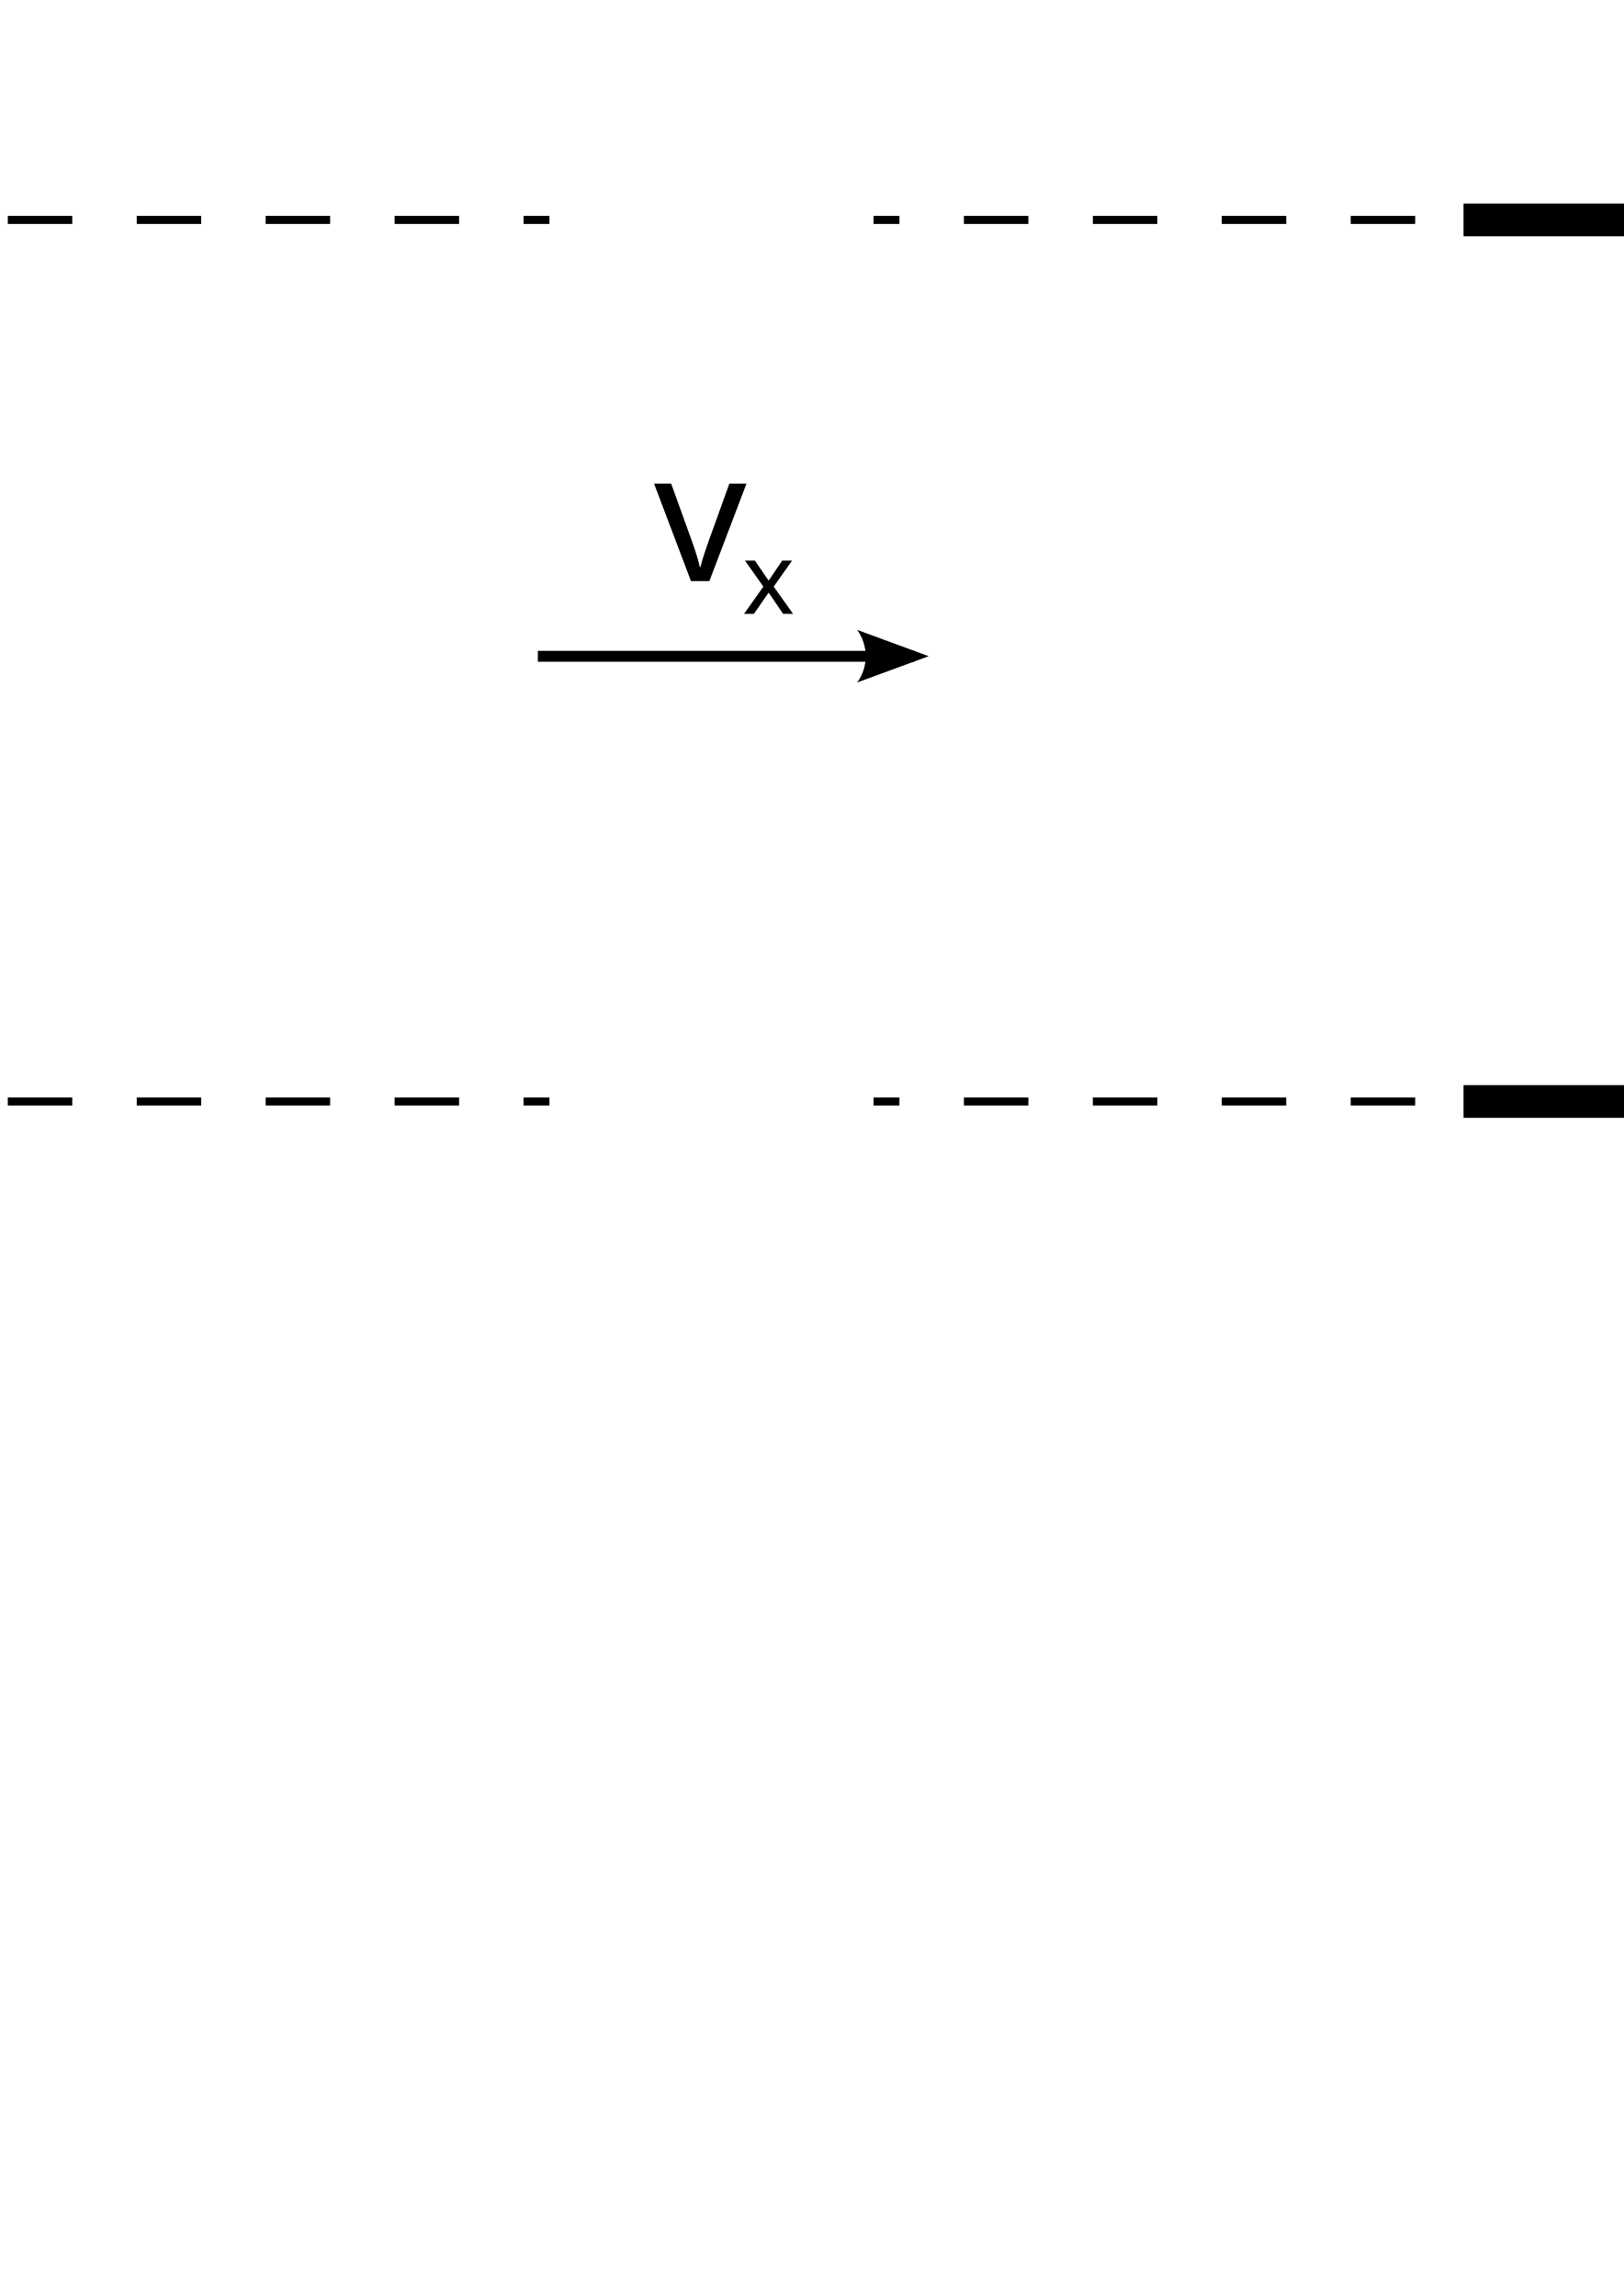
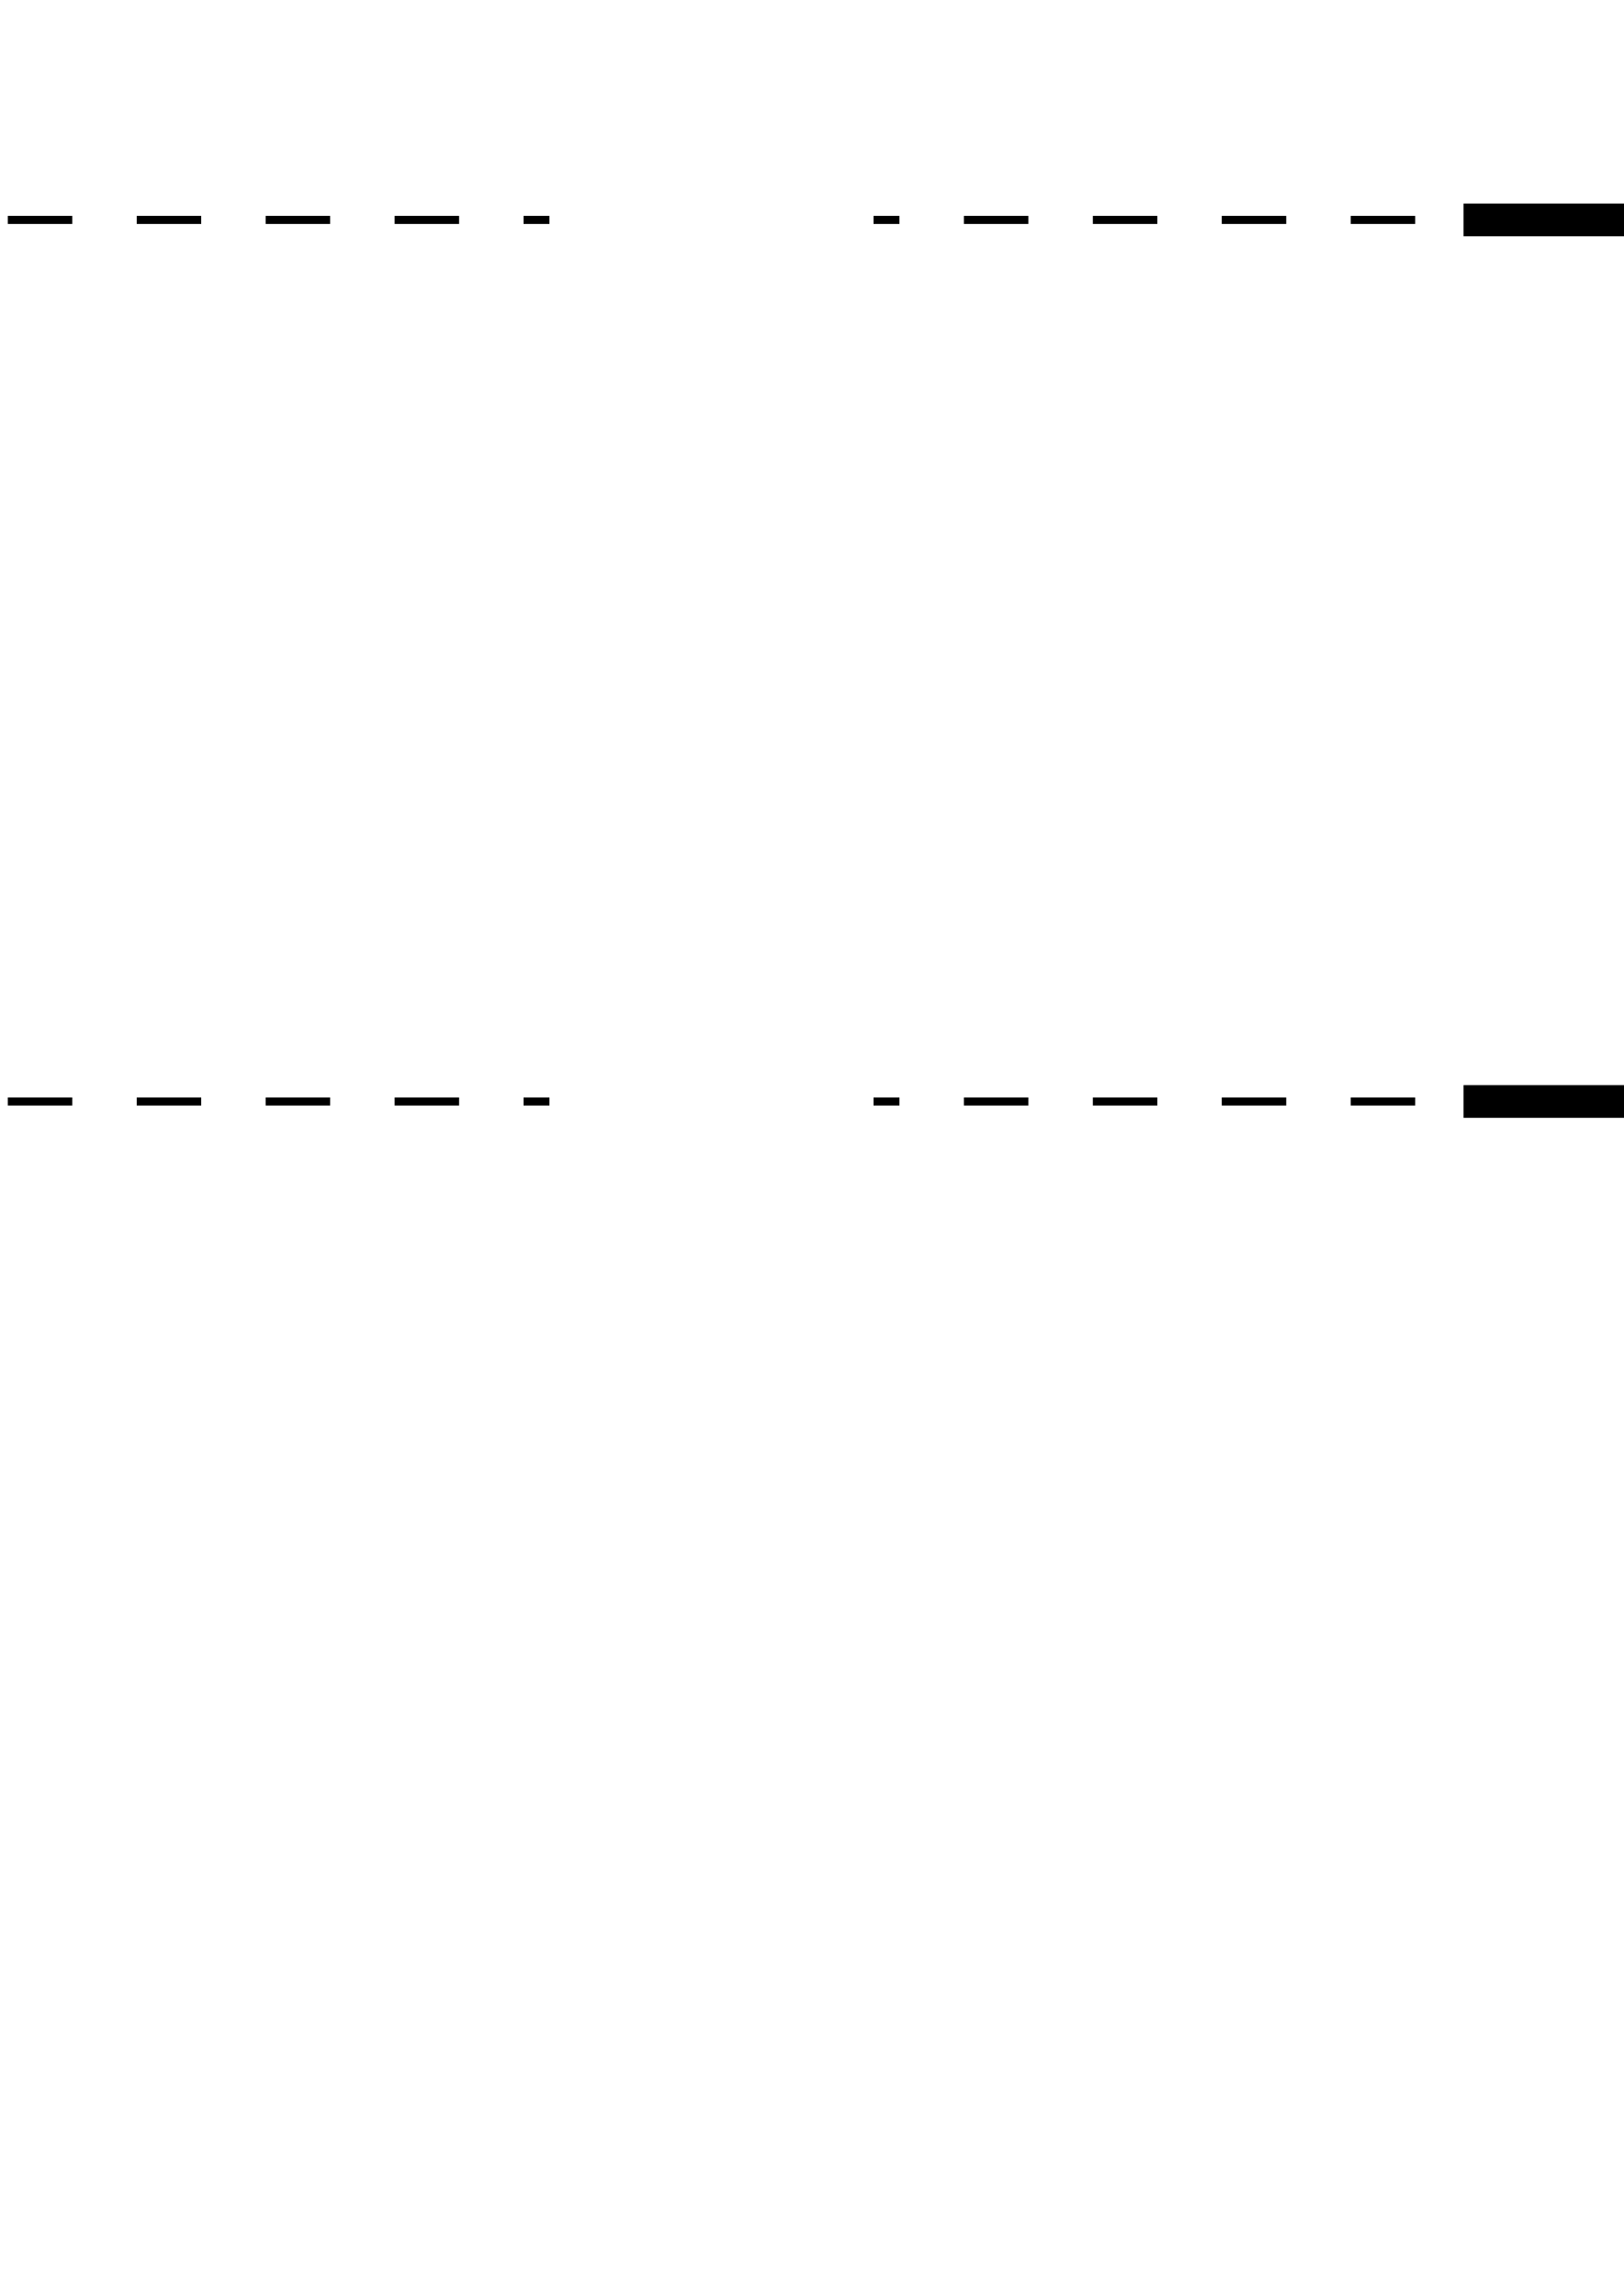
<svg xmlns="http://www.w3.org/2000/svg" width="744.094" height="1052.362" id="svg2" version="1.1">
  <defs id="defs4">
    <marker orient="auto" refY="0.0" refX="0.0" id="Arrow2Mend" style="overflow:visible;">
      <path id="path4062" style="fill-rule:evenodd;stroke-width:0.625;stroke-linejoin:round;" d="M 8.719,4.034 L -2.207,0.016 L 8.719,-4.002 C 6.973,-1.63 6.983,1.616 8.719,4.034 z " transform="scale(0.6) rotate(180) translate(0,0)" />
    </marker>
    <marker orient="auto" refY="0.0" refX="0.0" id="Arrow1Lend" style="overflow:visible;">
      <path id="path4038" d="M 0.0,0.0 L 5.0,-5.0 L -12.5,0.0 L 5.0,5.0 L 0.0,0.0 z " style="fill-rule:evenodd;stroke:#000000;stroke-width:1.0pt;" transform="scale(0.8) rotate(180) translate(12.5,0)" />
    </marker>
    <marker orient="auto" refY="0.0" refX="0.0" id="Arrow1Mstart" style="overflow:visible">
      <path id="path4041" d="M 0.0,0.0 L 5.0,-5.0 L -12.5,0.0 L 5.0,5.0 L 0.0,0.0 z " style="fill-rule:evenodd;stroke:#000000;stroke-width:1.0pt" transform="scale(0.4) translate(10,0)" />
    </marker>
  </defs>
  <g id="layer1">
    <path style="fill:none;stroke:#000000;stroke-width:15;stroke-linecap:butt;stroke-linejoin:miter;stroke-miterlimit:4;stroke-opacity:1;stroke-dasharray:none" d="m -331.33,100.798 0,125.259" id="path2985" />
    <path id="path3755" d="m -331.33,379.601 0,125.259" style="fill:none;stroke:#000000;stroke-width:15;stroke-linecap:butt;stroke-linejoin:miter;stroke-miterlimit:4;stroke-opacity:1;stroke-dasharray:none" />
    <g id="g3761" transform="matrix(1,0,0,0.7251081,-68.69038,34.3075)" style="stroke:#ff0000;stroke-opacity:1;stroke-width:11.744;stroke-miterlimit:4;stroke-dasharray:none">
      <path id="path3757" d="m -262.64,264.443 c 0,0 58.589,46.467 4.041,105.056" style="fill:none;stroke:#ff0000;stroke-width:11.744;stroke-linecap:butt;stroke-linejoin:miter;stroke-miterlimit:4;stroke-opacity:1;stroke-dasharray:none" />
      <path style="fill:none;stroke:#ff0000;stroke-width:11.744;stroke-linecap:butt;stroke-linejoin:miter;stroke-miterlimit:4;stroke-opacity:1;stroke-dasharray:none" d="m -258.599,369.499 c 0,0 -58.589,46.467 -4.041,105.056" id="path3759" />
    </g>
    <path id="path3765" d="m -18.584,100.798 -312.746,0" style="fill:none;stroke:#000000;stroke-width:15;stroke-linecap:butt;stroke-linejoin:miter;stroke-miterlimit:4;stroke-opacity:1;stroke-dasharray:none" />
    <path style="fill:none;stroke:#000000;stroke-width:3.693;stroke-linecap:butt;stroke-linejoin:miter;stroke-miterlimit:4;stroke-opacity:1;stroke-dasharray:29.544,29.544;stroke-dashoffset:36.93" d="m -18.584,100.798 270.378,0" id="path3767" />
    <path style="fill:none;stroke:#000000;stroke-width:15;stroke-linecap:butt;stroke-linejoin:miter;stroke-miterlimit:4;stroke-opacity:1;stroke-dasharray:none" d="m -18.584,504.86 -312.746,0" id="path3792" />
    <path id="path3794" d="m -18.584,504.86 270.378,0" style="fill:none;stroke:#000000;stroke-width:3.693;stroke-linecap:butt;stroke-linejoin:miter;stroke-miterlimit:4;stroke-opacity:1;stroke-dasharray:29.544, 29.544;stroke-dashoffset:36.93" />
    <path id="path3796" d="m 983.442,100.798 0,125.259" style="fill:none;stroke:#000000;stroke-width:15;stroke-linecap:butt;stroke-linejoin:miter;stroke-miterlimit:4;stroke-opacity:1;stroke-dasharray:none" />
    <path style="fill:none;stroke:#000000;stroke-width:15;stroke-linecap:butt;stroke-linejoin:miter;stroke-miterlimit:4;stroke-opacity:1;stroke-dasharray:none" d="m 983.442,379.601 0,125.259" id="path3798" />
    <g style="stroke:#ff0000;stroke-opacity:1;stroke-width:11.744;stroke-miterlimit:4;stroke-dasharray:none" transform="matrix(-1,0,0,0.7251081,720.8018,34.3075)" id="g3800">
      <path style="fill:none;stroke:#ff0000;stroke-width:11.744;stroke-linecap:butt;stroke-linejoin:miter;stroke-miterlimit:4;stroke-opacity:1;stroke-dasharray:none" d="m -262.64,264.443 c 0,0 58.589,46.467 4.041,105.056" id="path3802" />
      <path id="path3804" d="m -258.599,369.499 c 0,0 -58.589,46.467 -4.041,105.056" style="fill:none;stroke:#ff0000;stroke-width:11.744;stroke-linecap:butt;stroke-linejoin:miter;stroke-miterlimit:4;stroke-opacity:1;stroke-dasharray:none" />
    </g>
    <path style="fill:none;stroke:#000000;stroke-width:15;stroke-linecap:butt;stroke-linejoin:miter;stroke-miterlimit:4;stroke-opacity:1;stroke-dasharray:none" d="m 670.695,100.798 312.746,0" id="path3806" />
    <path id="path3808" d="m 670.695,100.798 -270.378,0" style="fill:none;stroke:#000000;stroke-width:3.693;stroke-linecap:butt;stroke-linejoin:miter;stroke-miterlimit:4;stroke-opacity:1;stroke-dasharray:29.544, 29.544;stroke-dashoffset:36.93" />
    <path id="path3810" d="m 670.695,504.86 312.746,0" style="fill:none;stroke:#000000;stroke-width:15;stroke-linecap:butt;stroke-linejoin:miter;stroke-miterlimit:4;stroke-opacity:1;stroke-dasharray:none" />
    <path style="fill:none;stroke:#000000;stroke-width:3.693;stroke-linecap:butt;stroke-linejoin:miter;stroke-miterlimit:4;stroke-opacity:1;stroke-dasharray:29.544, 29.544;stroke-dashoffset:36.93" d="m 670.695,504.86 -270.378,0" id="path3812" />
-     <text xml:space="preserve" style="font-size:83.379px;font-style:normal;font-weight:normal;line-height:125%;letter-spacing:0px;word-spacing:0px;fill:#000000;fill-opacity:1;stroke:none;font-family:Sans" x="299.733" y="266.35" id="text3833">
-       <tspan id="tspan3835" x="299.733" y="266.35">v</tspan>
-     </text>
    <flowRoot xml:space="preserve" id="flowRoot3837" style="fill:black;stroke:none;stroke-opacity:1;stroke-width:1px;stroke-linejoin:miter;stroke-linecap:butt;fill-opacity:1;font-family:Sans;font-style:normal;font-weight:normal;font-size:40px;line-height:125%;letter-spacing:0px;word-spacing:0px">
      <flowRegion id="flowRegion3839">
        <rect id="rect3841" width="464.67" height="296.985" x="-642.457" y="646.281" />
      </flowRegion>
      <flowPara id="flowPara3843" />
    </flowRoot>
-     <text xml:space="preserve" style="font-size:45.565px;font-style:normal;font-weight:normal;line-height:125%;letter-spacing:0px;word-spacing:0px;fill:#000000;fill-opacity:1;stroke:none;font-family:Sans" x="340.166" y="281.361" id="text3845">
-       <tspan id="tspan3847" x="340.166" y="281.361">x</tspan>
+     <text id="text4849" y="302.716" x="-526.571" style="font-size:83.379px;font-style:normal;font-weight:normal;line-height:125%;letter-spacing:0px;word-spacing:0px;fill:#000000;fill-opacity:1;stroke:none;font-family:Sans" xml:space="preserve">
+       <tspan y="302.716" x="-526.571" id="tspan4851">u</tspan>
    </text>
-     <path style="fill:none;stroke:#000000;stroke-width:5;stroke-linecap:butt;stroke-linejoin:miter;stroke-miterlimit:4;stroke-opacity:1;stroke-dasharray:none;marker-mid:none;marker-end:url(#Arrow2Mend)" d="m 246.477,300.809 c 172.494,0 172.494,0 172.494,0" id="path3849" />
-     <text id="text4849" y="302.716" x="-472.023" style="font-size:83.379px;font-style:normal;font-weight:normal;line-height:125%;letter-spacing:0px;word-spacing:0px;fill:#000000;fill-opacity:1;stroke:none;font-family:Sans" xml:space="preserve">
-       <tspan y="302.716" x="-472.023" id="tspan4851">u</tspan>
-     </text>
-     <text id="text4853" y="319.747" x="-425.55" style="font-size:45.565px;font-style:normal;font-weight:normal;line-height:125%;letter-spacing:0px;word-spacing:0px;fill:#000000;fill-opacity:1;stroke:none;font-family:Sans" xml:space="preserve">
-       <tspan y="319.747" x="-425.55" id="tspan4855">0</tspan>
+     <text id="text4853" y="319.747" x="-480.098" style="font-size:45.565px;font-style:normal;font-weight:normal;line-height:125%;letter-spacing:0px;word-spacing:0px;fill:#000000;fill-opacity:1;stroke:none;font-family:Sans" xml:space="preserve">
+       <tspan y="319.747" x="-480.098" id="tspan4855">0</tspan>
    </text>
    <text xml:space="preserve" style="font-size:83.379px;font-style:normal;font-weight:normal;line-height:125%;letter-spacing:0px;word-spacing:0px;fill:#000000;fill-opacity:1;stroke:none;font-family:Sans" x="1059.368" y="308.777" id="text4871">
      <tspan id="tspan4873" x="1059.368" y="308.777">u</tspan>
    </text>
    <text xml:space="preserve" style="font-size:45.565px;font-style:normal;font-weight:normal;line-height:125%;letter-spacing:0px;word-spacing:0px;fill:#000000;fill-opacity:1;stroke:none;font-family:Sans" x="1107.841" y="325.808" id="text4875">
      <tspan id="tspan4877" x="1107.841" y="325.808">L</tspan>
    </text>
-     <path id="path4879" d="m -497.764,340.025 c 121.603,0 121.603,0 121.603,0" style="fill:none;stroke:#000000;stroke-width:5;stroke-linecap:butt;stroke-linejoin:miter;stroke-miterlimit:4;stroke-opacity:1;stroke-dasharray:none;marker-mid:none;marker-end:url(#Arrow2Mend)" />
-     <path style="fill:none;stroke:#000000;stroke-width:5;stroke-linecap:butt;stroke-linejoin:miter;stroke-miterlimit:4;stroke-opacity:1;stroke-dasharray:none;marker-mid:none;marker-end:url(#Arrow2Mend)" d="m 1159.352,340.025 c -121.603,0 -121.603,0 -121.603,0" id="path4881" />
+     <path id="path4879" d="m -426.587,340.025 c -121.603,0 -121.603,0 -121.603,0" style="fill:none;stroke:#000000;stroke-width:5;stroke-linecap:butt;stroke-linejoin:miter;stroke-miterlimit:4;stroke-opacity:1;stroke-dasharray:none;marker-mid:none;marker-end:url(#Arrow2Mend)" />
+     <path style="fill:none;stroke:#000000;stroke-width:5;stroke-linecap:butt;stroke-linejoin:miter;stroke-miterlimit:4;stroke-opacity:1;stroke-dasharray:none;marker-mid:none;marker-end:url(#Arrow2Mend)" d="m 1033.628,340.025 c 121.603,0 121.603,0 121.603,0" id="path4881" />
+     <text id="text5963" y="304.736" x="-209.383" style="font-size:83.379px;font-style:normal;font-weight:normal;line-height:125%;letter-spacing:0px;word-spacing:0px;fill:#000000;fill-opacity:1;stroke:none;font-family:Sans" xml:space="preserve">
+       <tspan y="304.736" x="-209.383" id="tspan5965">v</tspan>
+     </text>
+     <text id="text5967" y="319.747" x="-168.951" style="font-size:45.565px;font-style:normal;font-weight:normal;line-height:125%;letter-spacing:0px;word-spacing:0px;fill:#000000;fill-opacity:1;stroke:none;font-family:Sans" xml:space="preserve">
+       <tspan y="319.747" x="-168.951" id="tspan5969">x</tspan>
+     </text>
+     <path id="path5971" d="m -262.64,339.195 c 172.494,0 172.494,0 172.494,0" style="fill:none;stroke:#000000;stroke-width:5;stroke-linecap:butt;stroke-linejoin:miter;stroke-miterlimit:4;stroke-opacity:1;stroke-dasharray:none;marker-mid:none;marker-end:url(#Arrow2Mend)" />
+     <text xml:space="preserve" style="font-size:83.379px;font-style:normal;font-weight:normal;line-height:125%;letter-spacing:0px;word-spacing:0px;fill:#000000;fill-opacity:1;stroke:none;font-family:Sans" x="800.769" y="304.736" id="text5973">
+       <tspan id="tspan5975" x="800.769" y="304.736">v</tspan>
+     </text>
+     <text xml:space="preserve" style="font-size:45.565px;font-style:normal;font-weight:normal;line-height:125%;letter-spacing:0px;word-spacing:0px;fill:#000000;fill-opacity:1;stroke:none;font-family:Sans" x="841.202" y="319.747" id="text5977">
+       <tspan id="tspan5979" x="841.202" y="319.747">x</tspan>
+     </text>
+     <path style="fill:none;stroke:#000000;stroke-width:5;stroke-linecap:butt;stroke-linejoin:miter;stroke-miterlimit:4;stroke-opacity:1;stroke-dasharray:none;marker-mid:none;marker-end:url(#Arrow2Mend)" d="m 747.513,339.195 c 172.494,0 172.494,0 172.494,0" id="path5981" />
  </g>
</svg>
